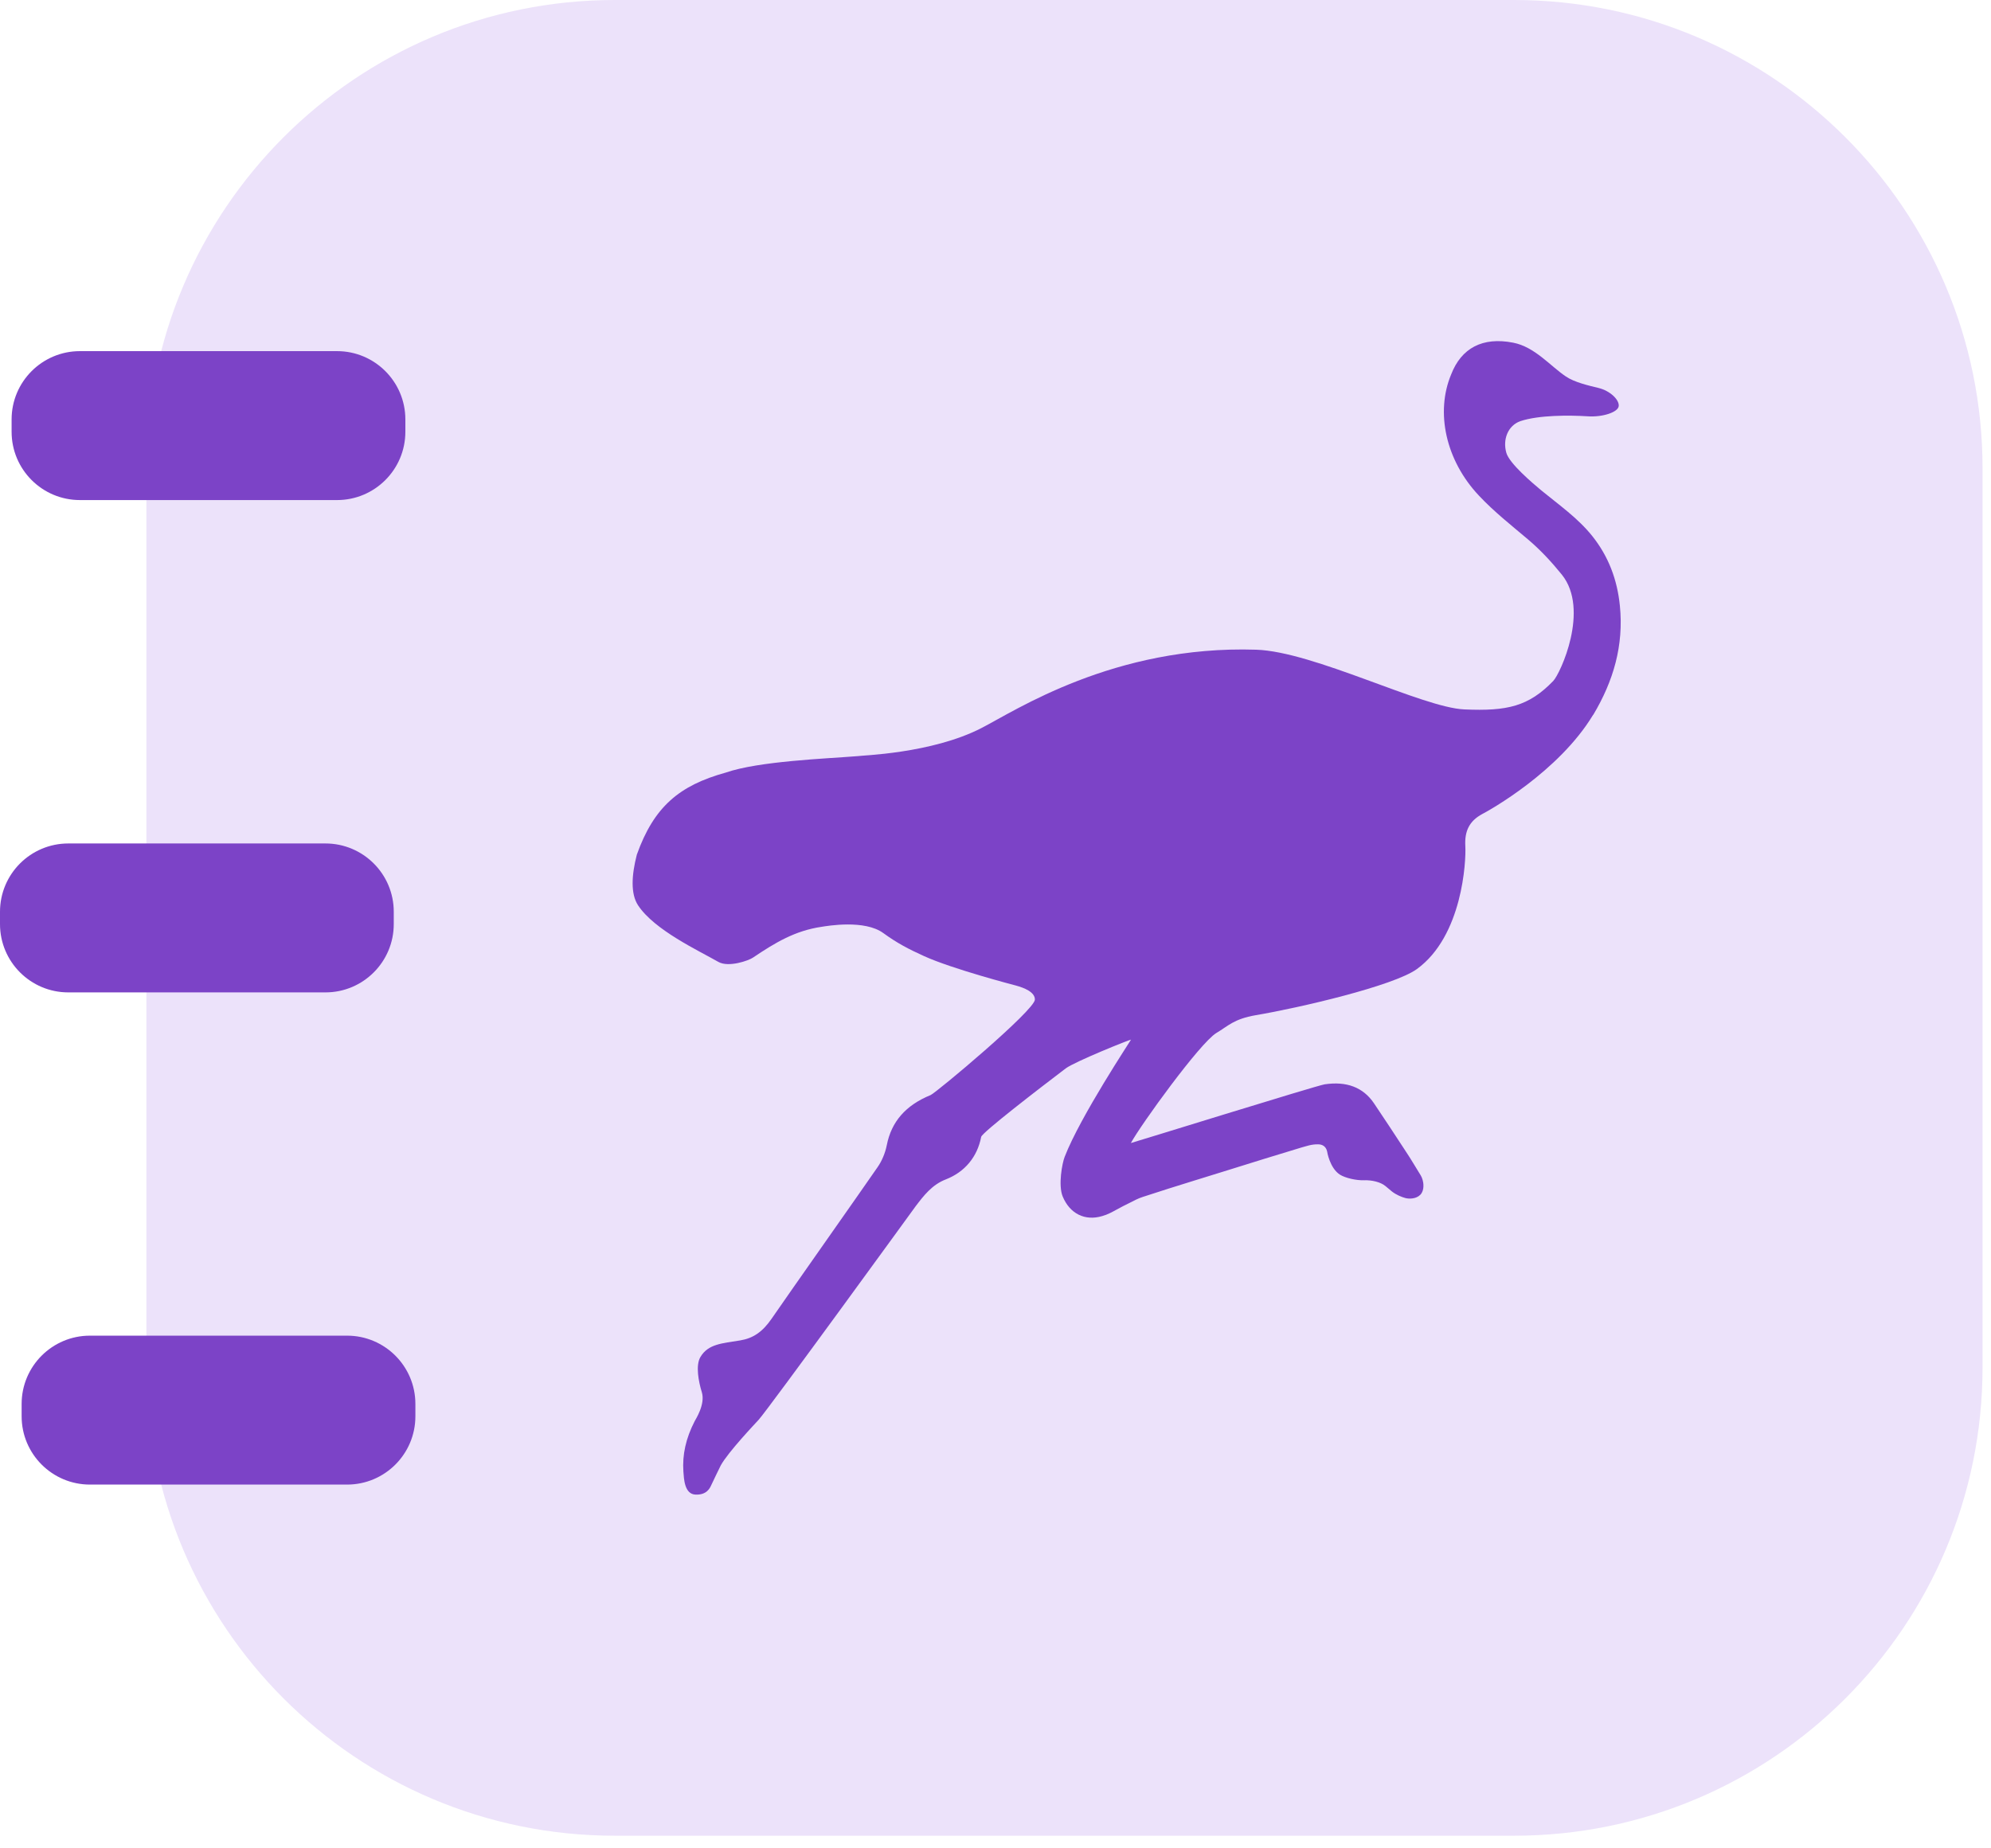
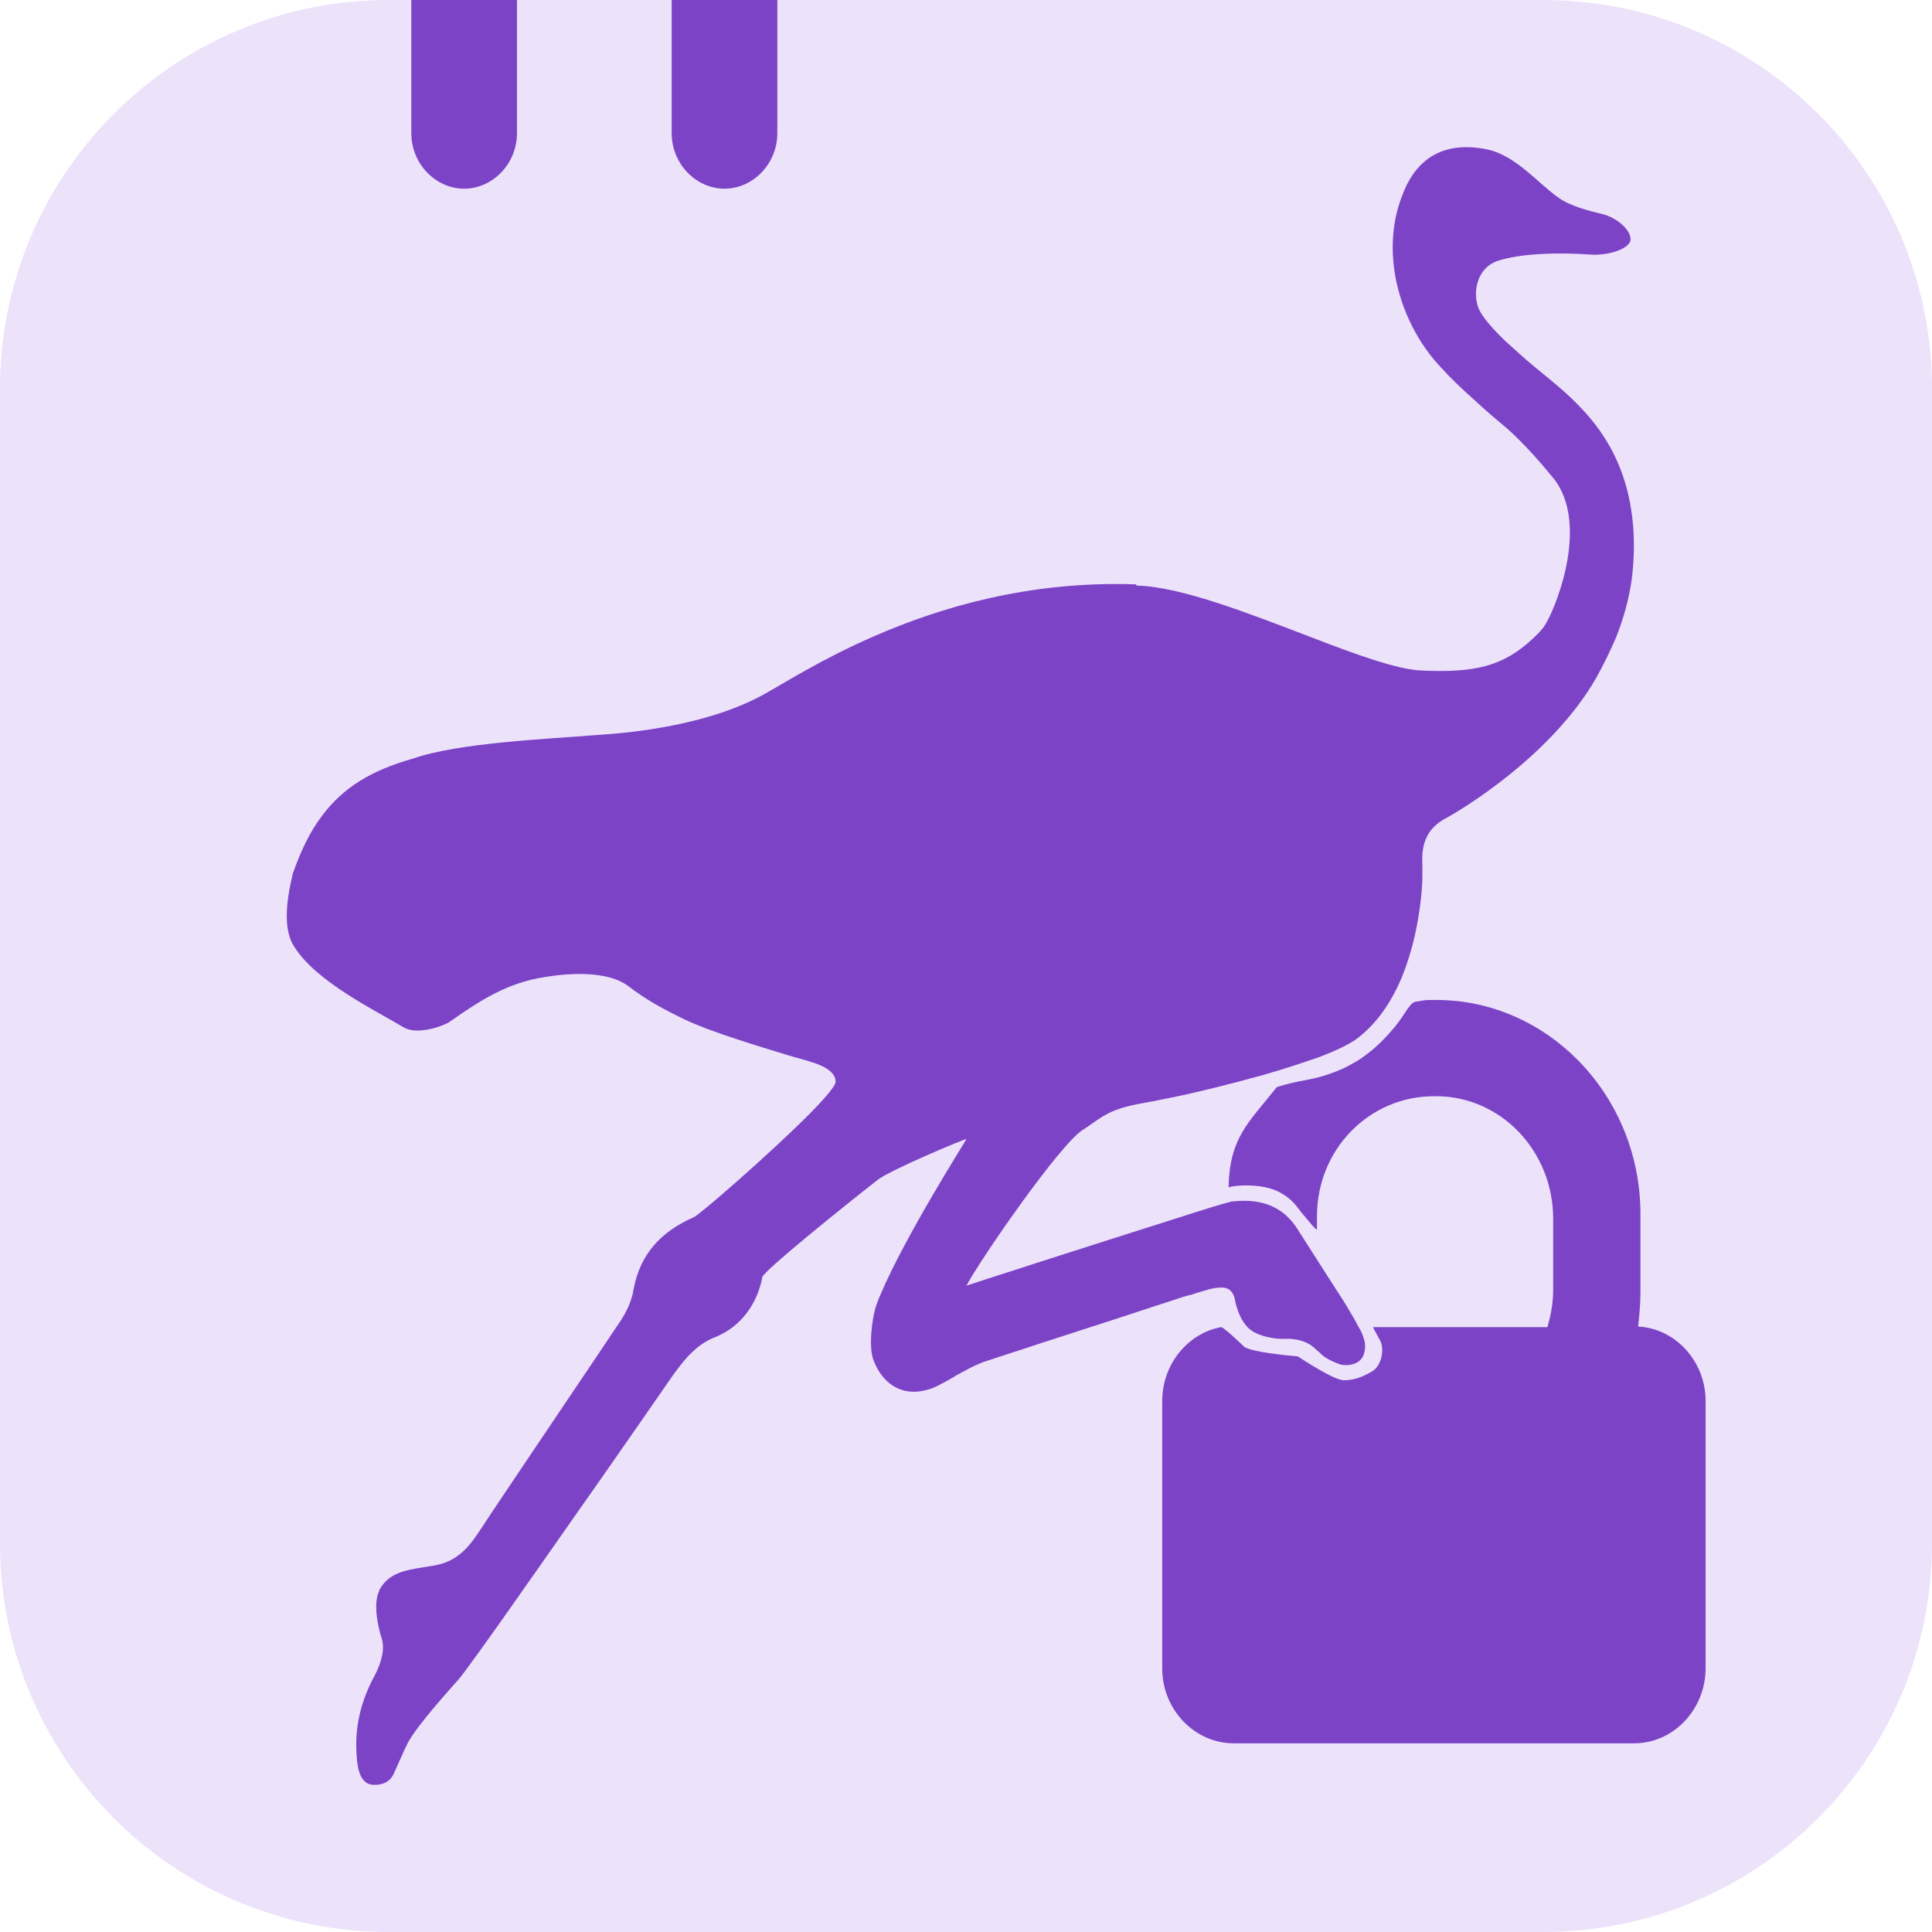
- <svg xmlns="http://www.w3.org/2000/svg" width="139px" height="129px" viewBox="0 0 139 129" version="1.1">
+ <svg xmlns="http://www.w3.org/2000/svg" width="512px" height="512px" viewBox="0 0 512 512" version="1.1">
  <g id="Page-1" stroke="none" stroke-width="1" fill="none" fill-rule="evenodd">
-     <g id="welcome_icon">
-       <rect id="Rectangle" fill="#ECE2FA" x="10.22" y="0" width="128.19" height="128.19" rx="32.71" />
-       <g id="Page-1" transform="translate(44.16624, 23.82062)" fill="#7C43C7">
-         <path d="M67.054,26.099 C64.654,30.079 59.774,32.789 59.324,33.019 C58.414,33.509 58.074,34.209 58.134,35.269 C58.194,36.319 57.934,41.539 54.754,43.849 C53.124,45.029 46.534,46.559 43.514,47.069 C41.964,47.339 41.604,47.809 40.744,48.319 C39.584,49.039 35.474,54.729 34.784,55.999 C34.874,55.989 47.734,51.989 48.314,51.899 C49.844,51.669 51.004,52.109 51.754,53.219 C52.474,54.279 53.174,55.359 53.884,56.439 C54.144,56.819 54.384,57.219 54.624,57.609 L54.874,58.019 C54.964,58.169 55.094,58.339 55.154,58.579 C55.204,58.739 55.304,59.289 54.994,59.609 C54.704,59.909 54.204,59.909 53.944,59.839 C53.694,59.769 53.304,59.619 52.994,59.369 L52.564,59.009 C52.224,58.719 51.594,58.579 51.094,58.599 C50.514,58.619 49.754,58.439 49.384,58.209 C48.664,57.749 48.484,56.589 48.484,56.579 C48.394,56.199 48.114,56.089 47.854,56.089 C47.394,56.079 47.034,56.219 46.664,56.319 C44.974,56.829 43.294,57.349 41.604,57.879 L39.184,58.629 C37.994,58.999 36.804,59.369 35.624,59.759 C35.304,59.859 34.984,60.029 34.654,60.199 C34.514,60.269 34.374,60.339 34.234,60.409 C34.094,60.479 33.944,60.559 33.804,60.639 C33.494,60.809 33.154,60.999 32.784,61.099 C31.584,61.459 30.524,60.939 30.024,59.729 C29.704,58.949 29.984,57.409 30.164,56.959 C31.254,54.139 34.794,48.809 34.794,48.779 C34.734,48.759 30.874,50.309 30.234,50.789 C28.484,52.119 24.384,55.269 24.334,55.569 C24.064,56.969 23.194,58.019 21.864,58.539 C20.904,58.909 20.324,59.669 19.754,60.419 C19.754,60.419 9.484,74.569 8.794,75.329 C8.584,75.559 6.664,77.579 6.154,78.509 C6.034,78.739 5.594,79.669 5.484,79.899 C5.394,80.089 5.184,80.579 4.394,80.549 C3.604,80.519 3.584,79.419 3.544,78.939 C3.464,77.769 3.714,76.619 4.334,75.419 C4.394,75.299 5.084,74.249 4.834,73.409 C4.604,72.669 4.384,71.519 4.734,70.939 C5.274,70.029 6.234,69.989 7.524,69.779 C8.414,69.629 9.064,69.189 9.694,68.279 C11.014,66.359 15.984,59.309 17.104,57.679 C17.404,57.249 17.634,56.699 17.744,56.149 C18.064,54.509 19.064,53.359 20.804,52.649 C21.174,52.499 28.084,46.719 28.084,45.979 C28.084,45.449 27.334,45.159 26.754,44.999 C26.674,44.979 22.334,43.849 20.354,42.949 C19.274,42.459 18.464,42.039 17.504,41.339 C16.194,40.379 13.584,40.839 13.194,40.899 C11.344,41.169 9.964,41.999 8.404,43.049 C8.124,43.249 6.704,43.759 5.984,43.349 C4.584,42.549 1.504,41.119 0.374,39.389 C-0.146,38.589 -0.076,37.299 0.294,35.859 C1.484,32.529 3.244,31.029 6.504,30.129 C8.814,29.329 13.484,29.159 15.734,28.979 C15.884,28.929 20.864,28.819 24.354,27.019 C26.684,25.829 33.594,21.229 43.534,21.549 C47.554,21.679 55.144,25.599 58.074,25.719 C61.064,25.849 62.554,25.509 64.274,23.729 C64.764,23.219 66.834,18.749 64.874,16.309 C64.144,15.409 63.394,14.599 62.524,13.859 C61.354,12.869 60.144,11.919 59.084,10.789 C56.754,8.319 56.044,4.959 57.144,2.329 C57.854,0.489 59.334,-0.311 61.474,0.109 C62.984,0.399 64.074,1.749 65.154,2.469 C65.754,2.879 66.764,3.109 67.424,3.269 C68.254,3.469 68.884,4.099 68.844,4.529 C68.814,4.959 67.714,5.329 66.654,5.249 C65.404,5.169 63.264,5.159 61.974,5.589 C61.114,5.899 60.734,6.849 60.994,7.789 C61.204,8.549 62.834,9.919 63.444,10.429 C64.674,11.439 65.984,12.349 66.994,13.609 C68.144,15.049 68.744,16.679 68.924,18.479 C69.204,21.249 68.474,23.739 67.064,26.099 L67.054,26.099 Z" id="Path" />
-       </g>
-       <rect id="Rectangle" fill="#7C43C7" x="0.81" y="24.52" width="27.49" height="10.4" rx="4.77" />
-       <rect id="Rectangle" fill="#7C43C7" x="0" y="58.9" width="27.49" height="10.4" rx="4.77" />
-       <rect id="Rectangle" fill="#7C43C7" x="1.51" y="93.27" width="27.49" height="10.4" rx="4.77" />
+     <g id="app_ic_28feb" fill-rule="nonzero">
+       <rect id="Rectangle" fill="#ECE2FA" x="0" y="0" width="512" height="512" rx="103" />
+       <path d="M300.965,154.859 C272.609,153.888 249.029,161.011 231.615,168.621 C217.436,174.773 207.265,181.411 201.871,184.325 C183.84,194.039 158.103,194.687 157.333,194.848 C145.774,195.82 121.579,196.791 109.558,201.001 C98.616,204.077 90.91,208.61 85.208,216.381 C82.126,220.429 79.66,225.609 77.503,231.762 C77.503,231.762 77.503,231.762 77.503,231.924 C75.653,239.695 75.191,246.656 77.965,250.866 C83.821,260.256 99.695,267.865 106.938,272.237 C110.637,274.503 118.034,271.751 119.421,270.618 C127.435,264.951 134.678,260.418 144.233,258.961 C146.237,258.637 159.798,256.209 166.579,261.389 C171.511,265.113 175.672,267.38 181.374,270.132 C188.463,273.532 201.563,277.417 208.96,279.684 C212.197,280.655 214.354,281.141 214.508,281.303 C217.436,282.113 221.443,283.732 221.443,286.646 C221.443,287.779 218.669,291.017 214.508,295.226 C204.029,305.75 185.227,322.102 183.84,322.588 C174.901,326.473 169.662,332.625 167.966,341.368 C167.812,341.854 167.812,342.339 167.658,342.987 C167.042,345.415 165.963,347.682 164.73,349.625 C163.497,351.406 161.494,354.482 158.874,358.367 C149.319,372.615 132.521,397.385 126.818,406.128 C126.664,406.29 126.51,406.614 126.356,406.776 C123.12,411.633 119.729,414.061 115.106,414.871 C108.479,416.004 103.548,416.166 100.619,421.185 C100.465,421.347 100.465,421.509 100.465,421.67 C98.924,424.908 100.003,430.737 101.236,434.461 C102.469,438.994 98.924,444.66 98.616,445.308 C95.38,451.784 94.147,457.936 94.455,464.25 C94.609,466.841 94.763,472.831 98.924,472.993 C103.085,473.155 104.164,470.564 104.626,469.431 C105.243,468.136 107.4,463.117 108.017,461.984 C110.637,456.965 120.654,446.117 121.733,444.822 C122.966,443.365 129.901,433.813 138.377,421.67 C141.767,416.813 145.466,411.633 149.165,406.29 C163.651,385.729 178.292,364.52 178.292,364.52 C179.833,362.415 181.374,360.31 183.224,358.529 C184.919,356.91 186.768,355.453 189.234,354.482 C194.628,352.377 198.481,348.33 200.638,343.149 C201.255,341.692 201.717,340.073 202.025,338.454 C202.333,336.835 223.447,319.835 232.539,312.712 C235.776,310.121 255.81,301.702 256.119,301.864 C256.119,302.026 239.937,327.445 233.31,343.149 C232.848,344.12 232.539,345.092 232.231,345.901 C231.461,348.006 230.382,353.996 230.998,358.529 C231.152,359.339 231.307,360.148 231.615,360.796 C234.235,367.272 239.629,370.186 245.947,368.243 C247.797,367.758 249.646,366.624 251.187,365.815 C251.958,365.329 252.728,365.005 253.345,364.52 C254.115,364.196 254.732,363.71 255.502,363.386 C257.197,362.415 258.893,361.605 260.588,360.958 C263.054,360.148 265.519,359.339 267.985,358.529 C271.684,357.396 275.229,356.101 278.927,354.968 L291.41,350.92 C298.037,348.815 304.664,346.549 311.291,344.444 C312.678,343.958 314.065,343.473 315.606,343.149 C316.222,342.987 316.993,342.663 317.609,342.501 C319.459,342.016 321.308,341.206 323.774,341.206 C325.007,341.206 326.24,341.692 326.856,343.149 C326.856,343.149 326.856,343.149 326.856,343.149 C327.01,343.311 327.01,343.635 327.164,343.958 C327.164,343.958 328.089,350.272 331.788,352.701 C333.637,353.996 337.644,354.968 340.572,354.806 C343.192,354.644 346.428,355.453 348.124,357.072 L349.819,358.529 L350.281,359.015 C351.822,360.31 353.826,361.12 355.213,361.605 C356.6,361.929 359.066,361.929 360.607,360.31 C361.069,359.825 361.377,359.177 361.531,358.529 C361.994,356.91 361.685,355.291 361.377,354.644 C361.069,353.349 360.453,352.377 359.99,351.568 L358.757,349.301 C357.524,347.196 356.292,345.092 354.905,342.987 C354.905,342.987 354.905,342.987 354.905,342.987 C353.826,341.368 352.747,339.587 351.668,337.968 C349.048,333.921 346.428,329.711 343.808,325.664 C340.11,319.835 334.408,317.569 326.856,318.378 C326.548,318.378 326.24,318.378 325.931,318.54 C325.007,318.702 319.15,320.483 311.137,323.073 C290.64,329.549 256.427,340.558 256.119,340.72 C259.663,333.921 280.931,303.16 286.941,299.436 C289.253,297.979 290.948,296.522 293.106,295.388 C295.109,294.255 297.421,293.446 301.273,292.636 C304.048,292.15 307.438,291.503 311.291,290.693 C318.38,289.236 326.548,287.131 334.253,285.027 C339.956,283.408 345.35,281.627 349.973,280.008 C354.134,278.389 357.524,276.77 359.528,275.313 C364.922,271.265 368.621,265.599 371.24,259.608 C372.782,255.885 374.014,251.999 374.939,247.952 C376.326,241.638 376.943,235.809 376.943,232.085 C376.943,230.79 376.943,229.657 376.943,229.009 C376.634,223.343 378.33,219.457 383.107,216.867 C383.261,216.867 383.261,216.705 383.415,216.705 C387.268,214.6 411.155,200.353 423.022,179.63 L423.022,179.63 C425.026,176.068 426.721,172.506 428.262,168.944 C430.265,163.925 431.652,158.907 432.423,153.564 C433.039,148.707 433.194,143.688 432.731,138.669 C431.807,128.955 428.724,120.212 422.714,112.441 C420.865,110.013 418.861,107.908 416.704,105.803 C412.851,102.08 408.536,98.842 404.375,95.28 C403.142,94.147 401.138,92.366 398.981,90.423 C395.744,87.347 392.354,83.623 391.583,81.033 C390.196,76.014 392.2,70.833 396.669,69.214 C403.296,66.947 414.392,66.947 420.865,67.433 C426.413,67.919 431.961,65.814 432.115,63.547 C432.269,61.281 429.032,57.881 424.717,56.748 C421.327,55.938 416.087,54.643 413.005,52.376 C407.457,48.491 401.755,41.205 394.049,39.586 C382.953,37.32 375.401,41.691 371.703,51.567 C366.925,63.386 368.775,78.118 376.48,90.423 C378.021,92.851 379.717,95.118 381.72,97.223 C384.494,100.299 387.422,103.051 390.504,105.803 C393.433,108.556 396.515,111.146 399.597,113.736 C404.066,117.784 407.919,122.155 411.772,126.85 C417.474,134.136 416.549,144.983 414.238,153.564 C412.388,160.364 409.768,165.706 408.536,166.84 C407.919,167.649 407.149,168.297 406.532,168.944 C398.364,176.716 390.813,178.335 376.48,177.687 C370.162,177.363 359.374,173.478 347.661,168.944 C331.479,162.792 313.294,155.507 301.273,155.183 L300.965,154.859 Z M363.812,351.712 L410.064,351.712 C410.989,348.644 411.606,345.253 411.606,341.862 L411.606,322.97 C411.606,305.046 397.73,290.513 380.617,290.513 L380,290.513 C362.887,290.513 349.011,304.561 349.011,322.324 C349.011,323.857 349.011,325.006 349.011,325.773 C349.011,326.322 346.953,323.778 344.941,321.376 C343.672,319.861 342.615,317.851 339.188,316.002 C335.76,314.153 331.438,314.134 329.804,314.153 C327.998,314.174 326.45,314.4 325.576,314.641 C325.884,301.4 330.818,297.618 338.373,288.091 C340.839,287.284 342.998,286.799 345.619,286.315 C349.319,285.669 352.557,284.7 356.103,283.085 C358.415,281.955 360.42,280.825 362.424,279.21 C365.045,277.272 367.358,274.85 369.67,272.105 C372.445,268.714 373.525,265.807 375.066,265.484 C377.379,265.161 376.916,265 379.537,265 L380.617,265 C410.373,265 434.732,290.513 434.732,321.678 L434.732,342.67 C434.732,345.738 434.424,348.644 434.116,351.551 C443.983,352.035 452,360.755 452,371.251 L452,442.139 C452,452.957 443.52,462 433.036,462 L326.964,462 C316.634,462 308,453.119 308,442.139 L308,371.251 C308,361.562 314.784,353.327 323.572,351.712 C324.188,351.551 329.566,356.749 329.721,356.911 C331.16,357.88 335.894,358.73 343.923,359.463 C350.367,363.645 354.427,365.751 356.103,365.78 C359.587,365.841 362.518,364.063 363.503,363.5 C365.816,362.208 366.816,358.656 366.045,355.911 C365.942,355.588 365.198,354.188 363.812,351.712 Z M378.5,379 C386.505,379 393,385.939 393,394.493 C393,399.818 390.583,404.337 386.807,407.242 L391.339,435 L365.964,435 L370.193,407.242 C366.417,404.499 364,399.818 364,394.493 C364,385.939 370.495,379 378.5,379 Z" id="Shape" fill="#7C43C7" />
+       <path d="M137,5.68434189e-14 L137,35.305 C137,43.321 130.636,50 123,50 L123,50 C115.364,50 109,43.321 109,35.305 L109,5.68434189e-14 L136.818,5.68434189e-14 L137,5.68434189e-14 Z" id="Path" fill="#7C43C7" />
+       <path d="M206,5.68434189e-14 L206,35.305 C206,43.321 199.636,50 192,50 L192,50 C184.364,50 178,43.321 178,35.305 L178,5.68434189e-14 L205.818,5.68434189e-14 L206,5.68434189e-14 Z" id="Path" fill="#7C43C7" />
    </g>
  </g>
</svg>
